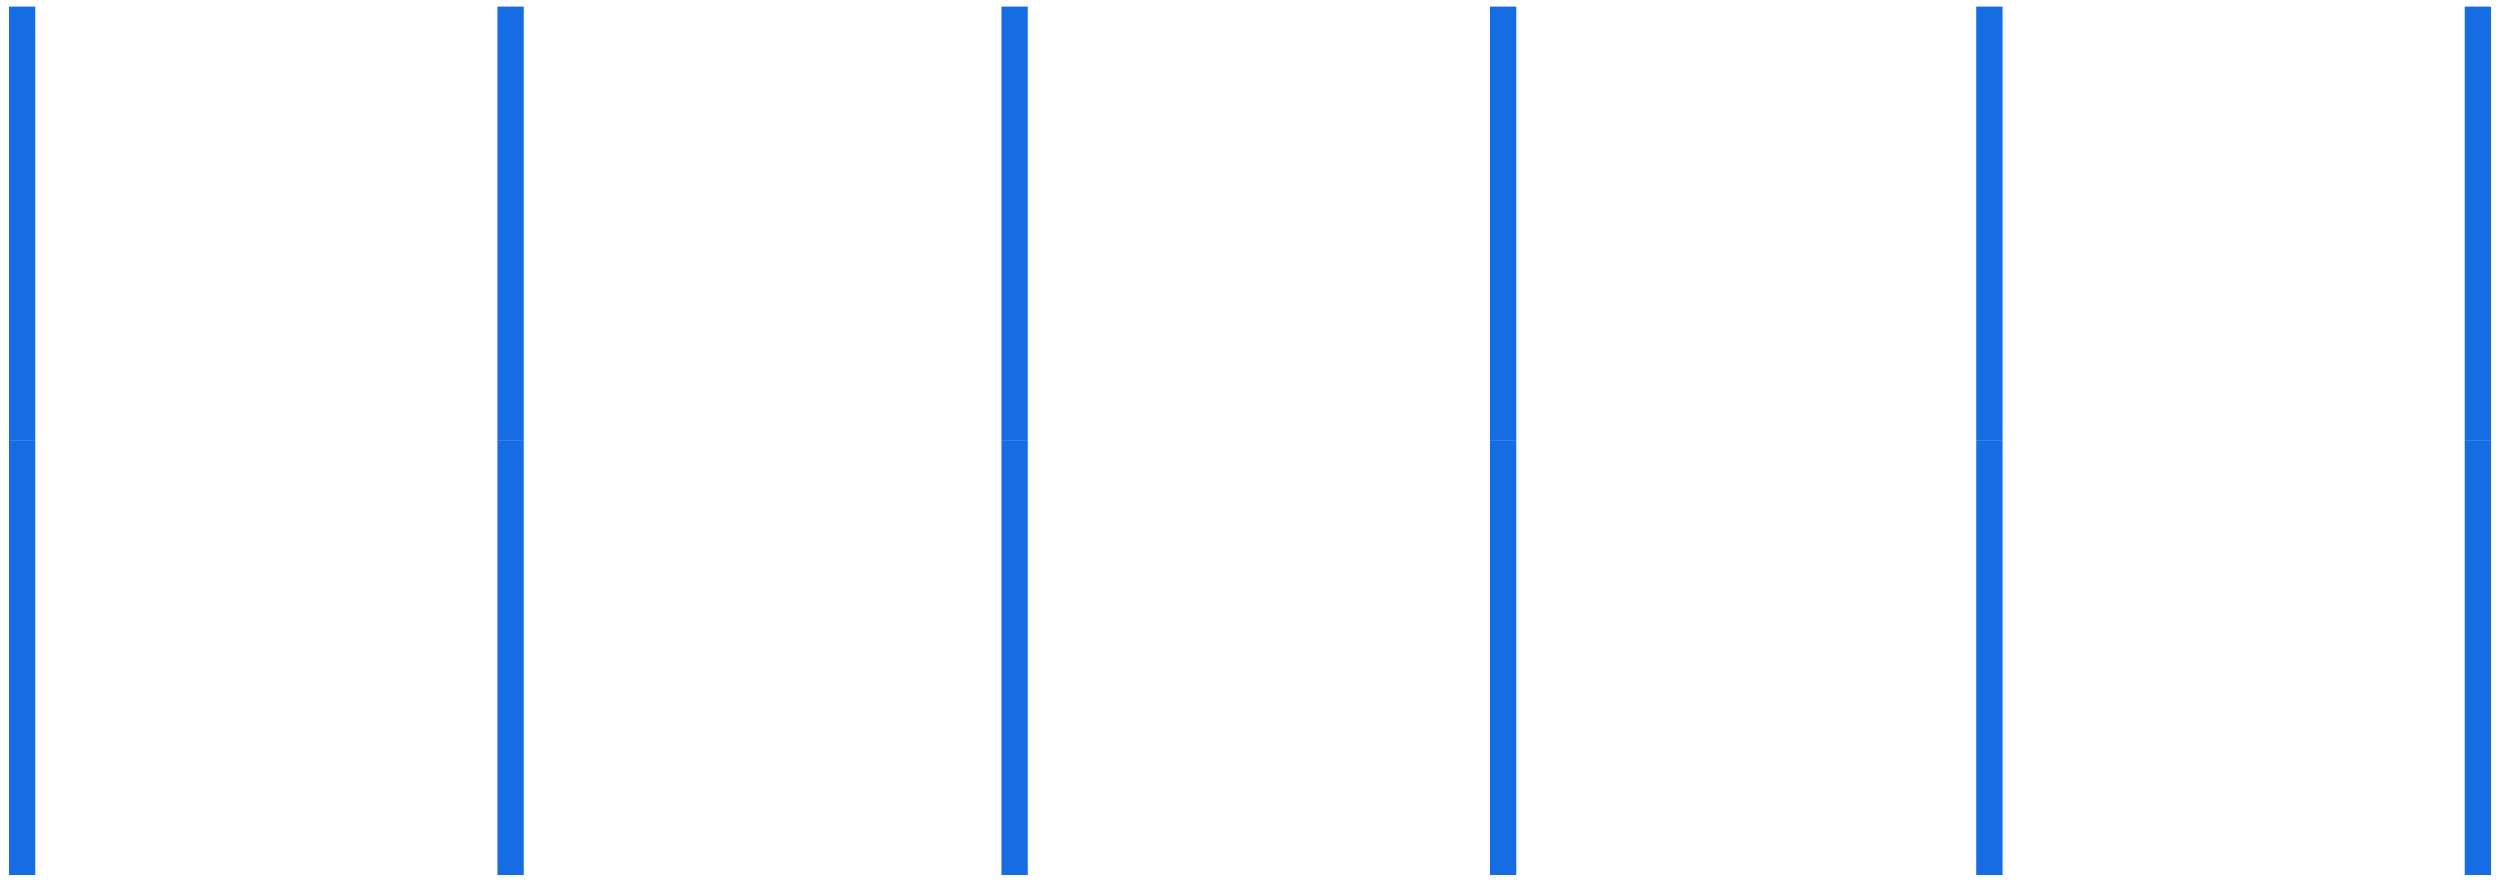
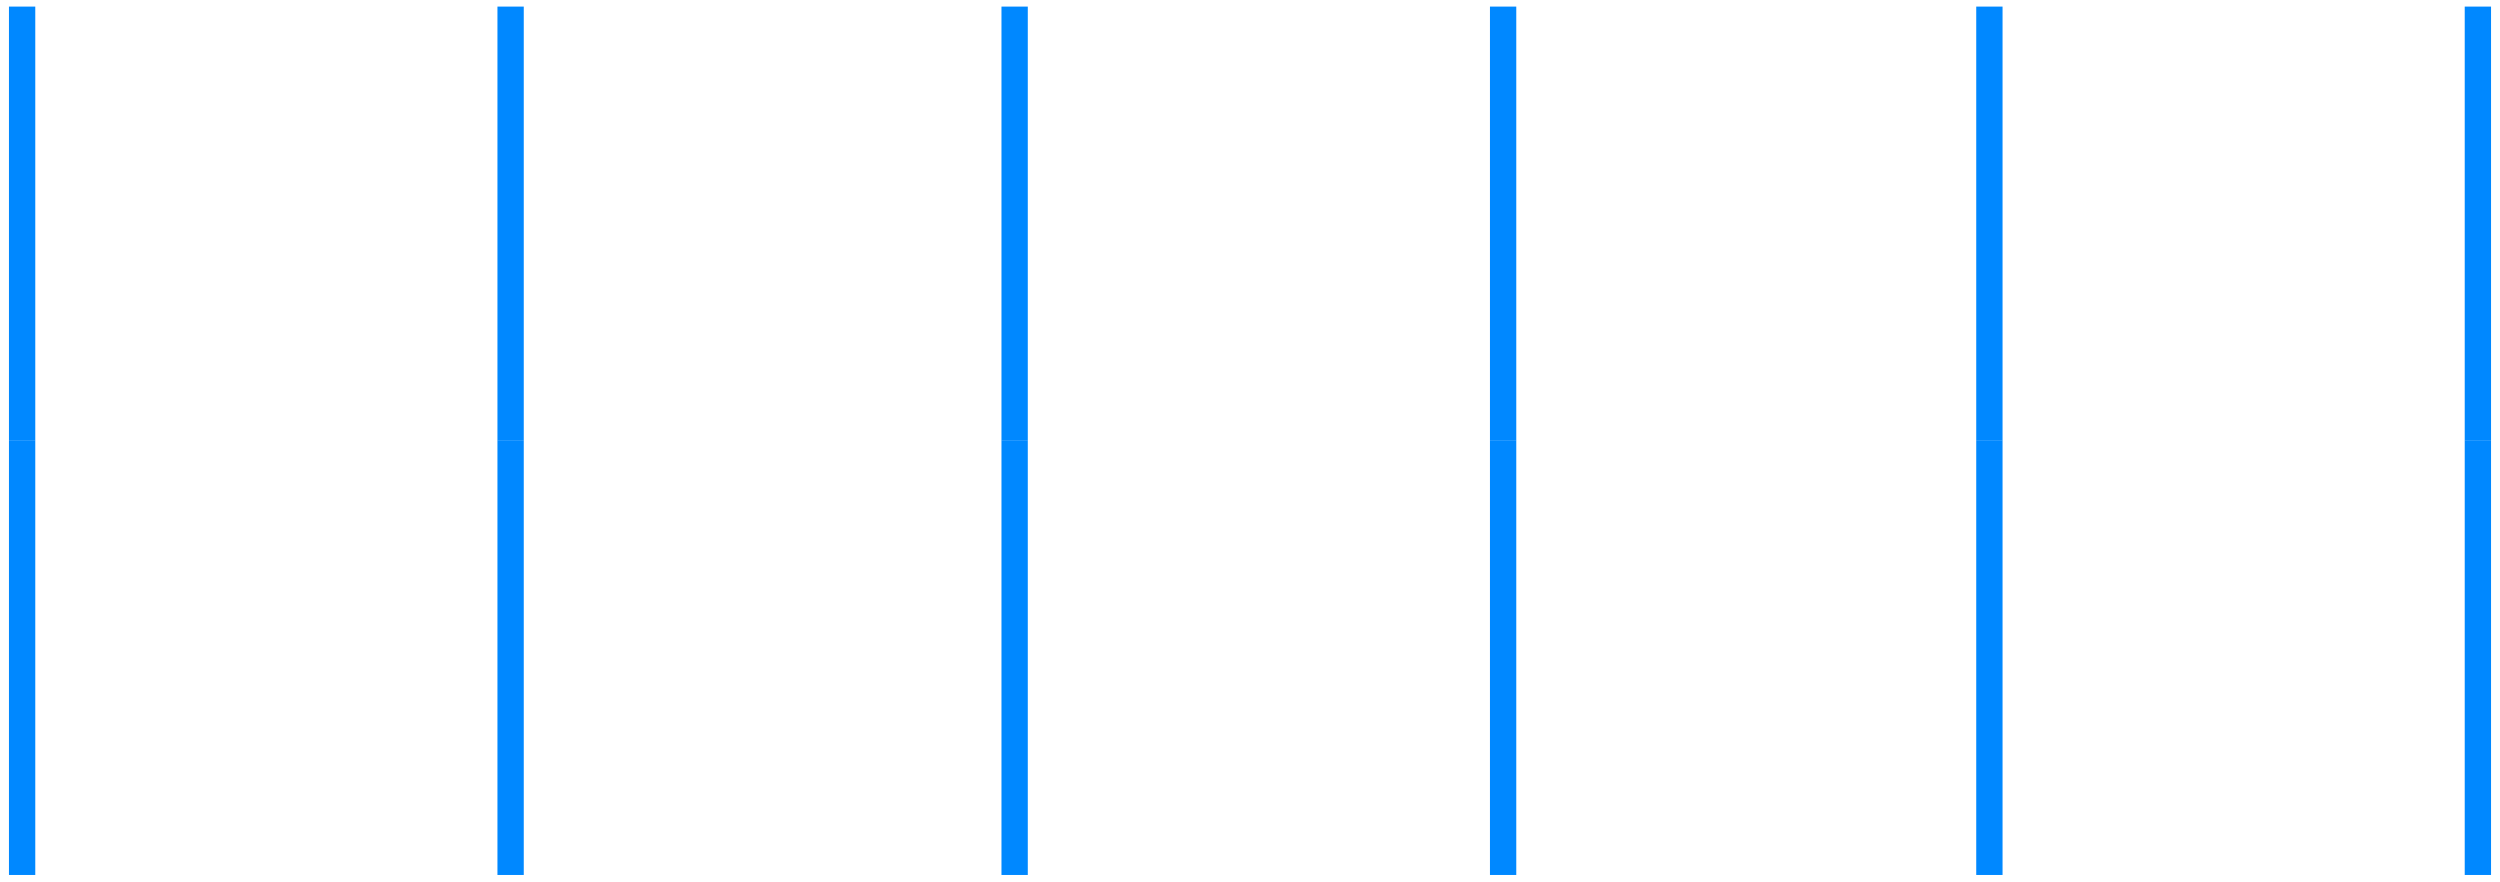
<svg xmlns="http://www.w3.org/2000/svg" version="1.1" id="Layer_1" x="0px" y="0px" width="190px" height="67px" viewBox="0 0 190 67" enable-background="new 0 0 190 67" xml:space="preserve">
  <g>
    <rect x="0" y="0" fill="none" width="190" height="67" />
    <g>
-       <line fill="none" stroke="#166CE3" stroke-width="2" stroke-miterlimit="10" x1="1.681" y1="0.501" x2="1.681" y2="33.502" />
-       <line fill="none" stroke="#166CE3" stroke-width="2" stroke-miterlimit="10" x1="38.806" y1="0.501" x2="38.806" y2="33.502" />
-       <line fill="none" stroke="#166CE3" stroke-width="2" stroke-miterlimit="10" x1="1.681" y1="33.497" x2="1.681" y2="66.498" />
-       <line fill="none" stroke="#166CE3" stroke-width="2" stroke-miterlimit="10" x1="38.806" y1="33.497" x2="38.806" y2="66.498" />
-       <path fill="none" stroke="#166CE3" stroke-width="2" stroke-miterlimit="10" d="M1.681,66.498" />
-       <path fill="none" stroke="#166CE3" stroke-width="2" stroke-miterlimit="10" d="M38.806,66.498" />
-       <line fill="none" stroke="#166CE3" stroke-width="2" stroke-miterlimit="10" x1="77.112" y1="0.501" x2="77.112" y2="33.502" />
-       <line fill="none" stroke="#166CE3" stroke-width="2" stroke-miterlimit="10" x1="114.237" y1="0.501" x2="114.237" y2="33.502" />
-       <line fill="none" stroke="#166CE3" stroke-width="2" stroke-miterlimit="10" x1="77.112" y1="33.497" x2="77.112" y2="66.498" />
-       <line fill="none" stroke="#166CE3" stroke-width="2" stroke-miterlimit="10" x1="114.237" y1="33.497" x2="114.237" y2="66.498" />
-       <path fill="none" stroke="#166CE3" stroke-width="2" stroke-miterlimit="10" d="M77.112,66.498" />
-       <path fill="none" stroke="#166CE3" stroke-width="2" stroke-miterlimit="10" d="M114.237,66.498" />
-       <line fill="none" stroke="#166CE3" stroke-width="2" stroke-miterlimit="10" x1="151.194" y1="0.501" x2="151.194" y2="33.502" />
-       <line fill="none" stroke="#166CE3" stroke-width="2" stroke-miterlimit="10" x1="188.319" y1="0.501" x2="188.319" y2="33.502" />
-       <line fill="none" stroke="#166CE3" stroke-width="2" stroke-miterlimit="10" x1="151.194" y1="33.497" x2="151.194" y2="66.498" />
-       <line fill="none" stroke="#166CE3" stroke-width="2" stroke-miterlimit="10" x1="188.319" y1="33.497" x2="188.319" y2="66.498" />
-       <path fill="none" stroke="#166CE3" stroke-width="2" stroke-miterlimit="10" d="M151.194,66.498" />
-       <path fill="none" stroke="#166CE3" stroke-width="2" stroke-miterlimit="10" d="M188.319,66.498" />
+       <line fill="none" stroke="#0088ff" stroke-width="2" stroke-miterlimit="10" x1="1.681" y1="0.501" x2="1.681" y2="33.502" />
+       <line fill="none" stroke="#0088ff" stroke-width="2" stroke-miterlimit="10" x1="38.806" y1="0.501" x2="38.806" y2="33.502" />
+       <line fill="none" stroke="#0088ff" stroke-width="2" stroke-miterlimit="10" x1="1.681" y1="33.497" x2="1.681" y2="66.498" />
+       <line fill="none" stroke="#0088ff" stroke-width="2" stroke-miterlimit="10" x1="38.806" y1="33.497" x2="38.806" y2="66.498" />
+       <path fill="none" stroke="#0088ff" stroke-width="2" stroke-miterlimit="10" d="M1.681,66.498" />
+       <path fill="none" stroke="#0088ff" stroke-width="2" stroke-miterlimit="10" d="M38.806,66.498" />
+       <line fill="none" stroke="#0088ff" stroke-width="2" stroke-miterlimit="10" x1="77.112" y1="0.501" x2="77.112" y2="33.502" />
+       <line fill="none" stroke="#0088ff" stroke-width="2" stroke-miterlimit="10" x1="114.237" y1="0.501" x2="114.237" y2="33.502" />
+       <line fill="none" stroke="#0088ff" stroke-width="2" stroke-miterlimit="10" x1="77.112" y1="33.497" x2="77.112" y2="66.498" />
+       <line fill="none" stroke="#0088ff" stroke-width="2" stroke-miterlimit="10" x1="114.237" y1="33.497" x2="114.237" y2="66.498" />
+       <path fill="none" stroke="#0088ff" stroke-width="2" stroke-miterlimit="10" d="M77.112,66.498" />
+       <path fill="none" stroke="#0088ff" stroke-width="2" stroke-miterlimit="10" d="M114.237,66.498" />
+       <line fill="none" stroke="#0088ff" stroke-width="2" stroke-miterlimit="10" x1="151.194" y1="0.501" x2="151.194" y2="33.502" />
+       <line fill="none" stroke="#0088ff" stroke-width="2" stroke-miterlimit="10" x1="188.319" y1="0.501" x2="188.319" y2="33.502" />
+       <line fill="none" stroke="#0088ff" stroke-width="2" stroke-miterlimit="10" x1="151.194" y1="33.497" x2="151.194" y2="66.498" />
+       <line fill="none" stroke="#0088ff" stroke-width="2" stroke-miterlimit="10" x1="188.319" y1="33.497" x2="188.319" y2="66.498" />
+       <path fill="none" stroke="#0088ff" stroke-width="2" stroke-miterlimit="10" d="M151.194,66.498" />
+       <path fill="none" stroke="#0088ff" stroke-width="2" stroke-miterlimit="10" d="M188.319,66.498" />
    </g>
  </g>
</svg>
